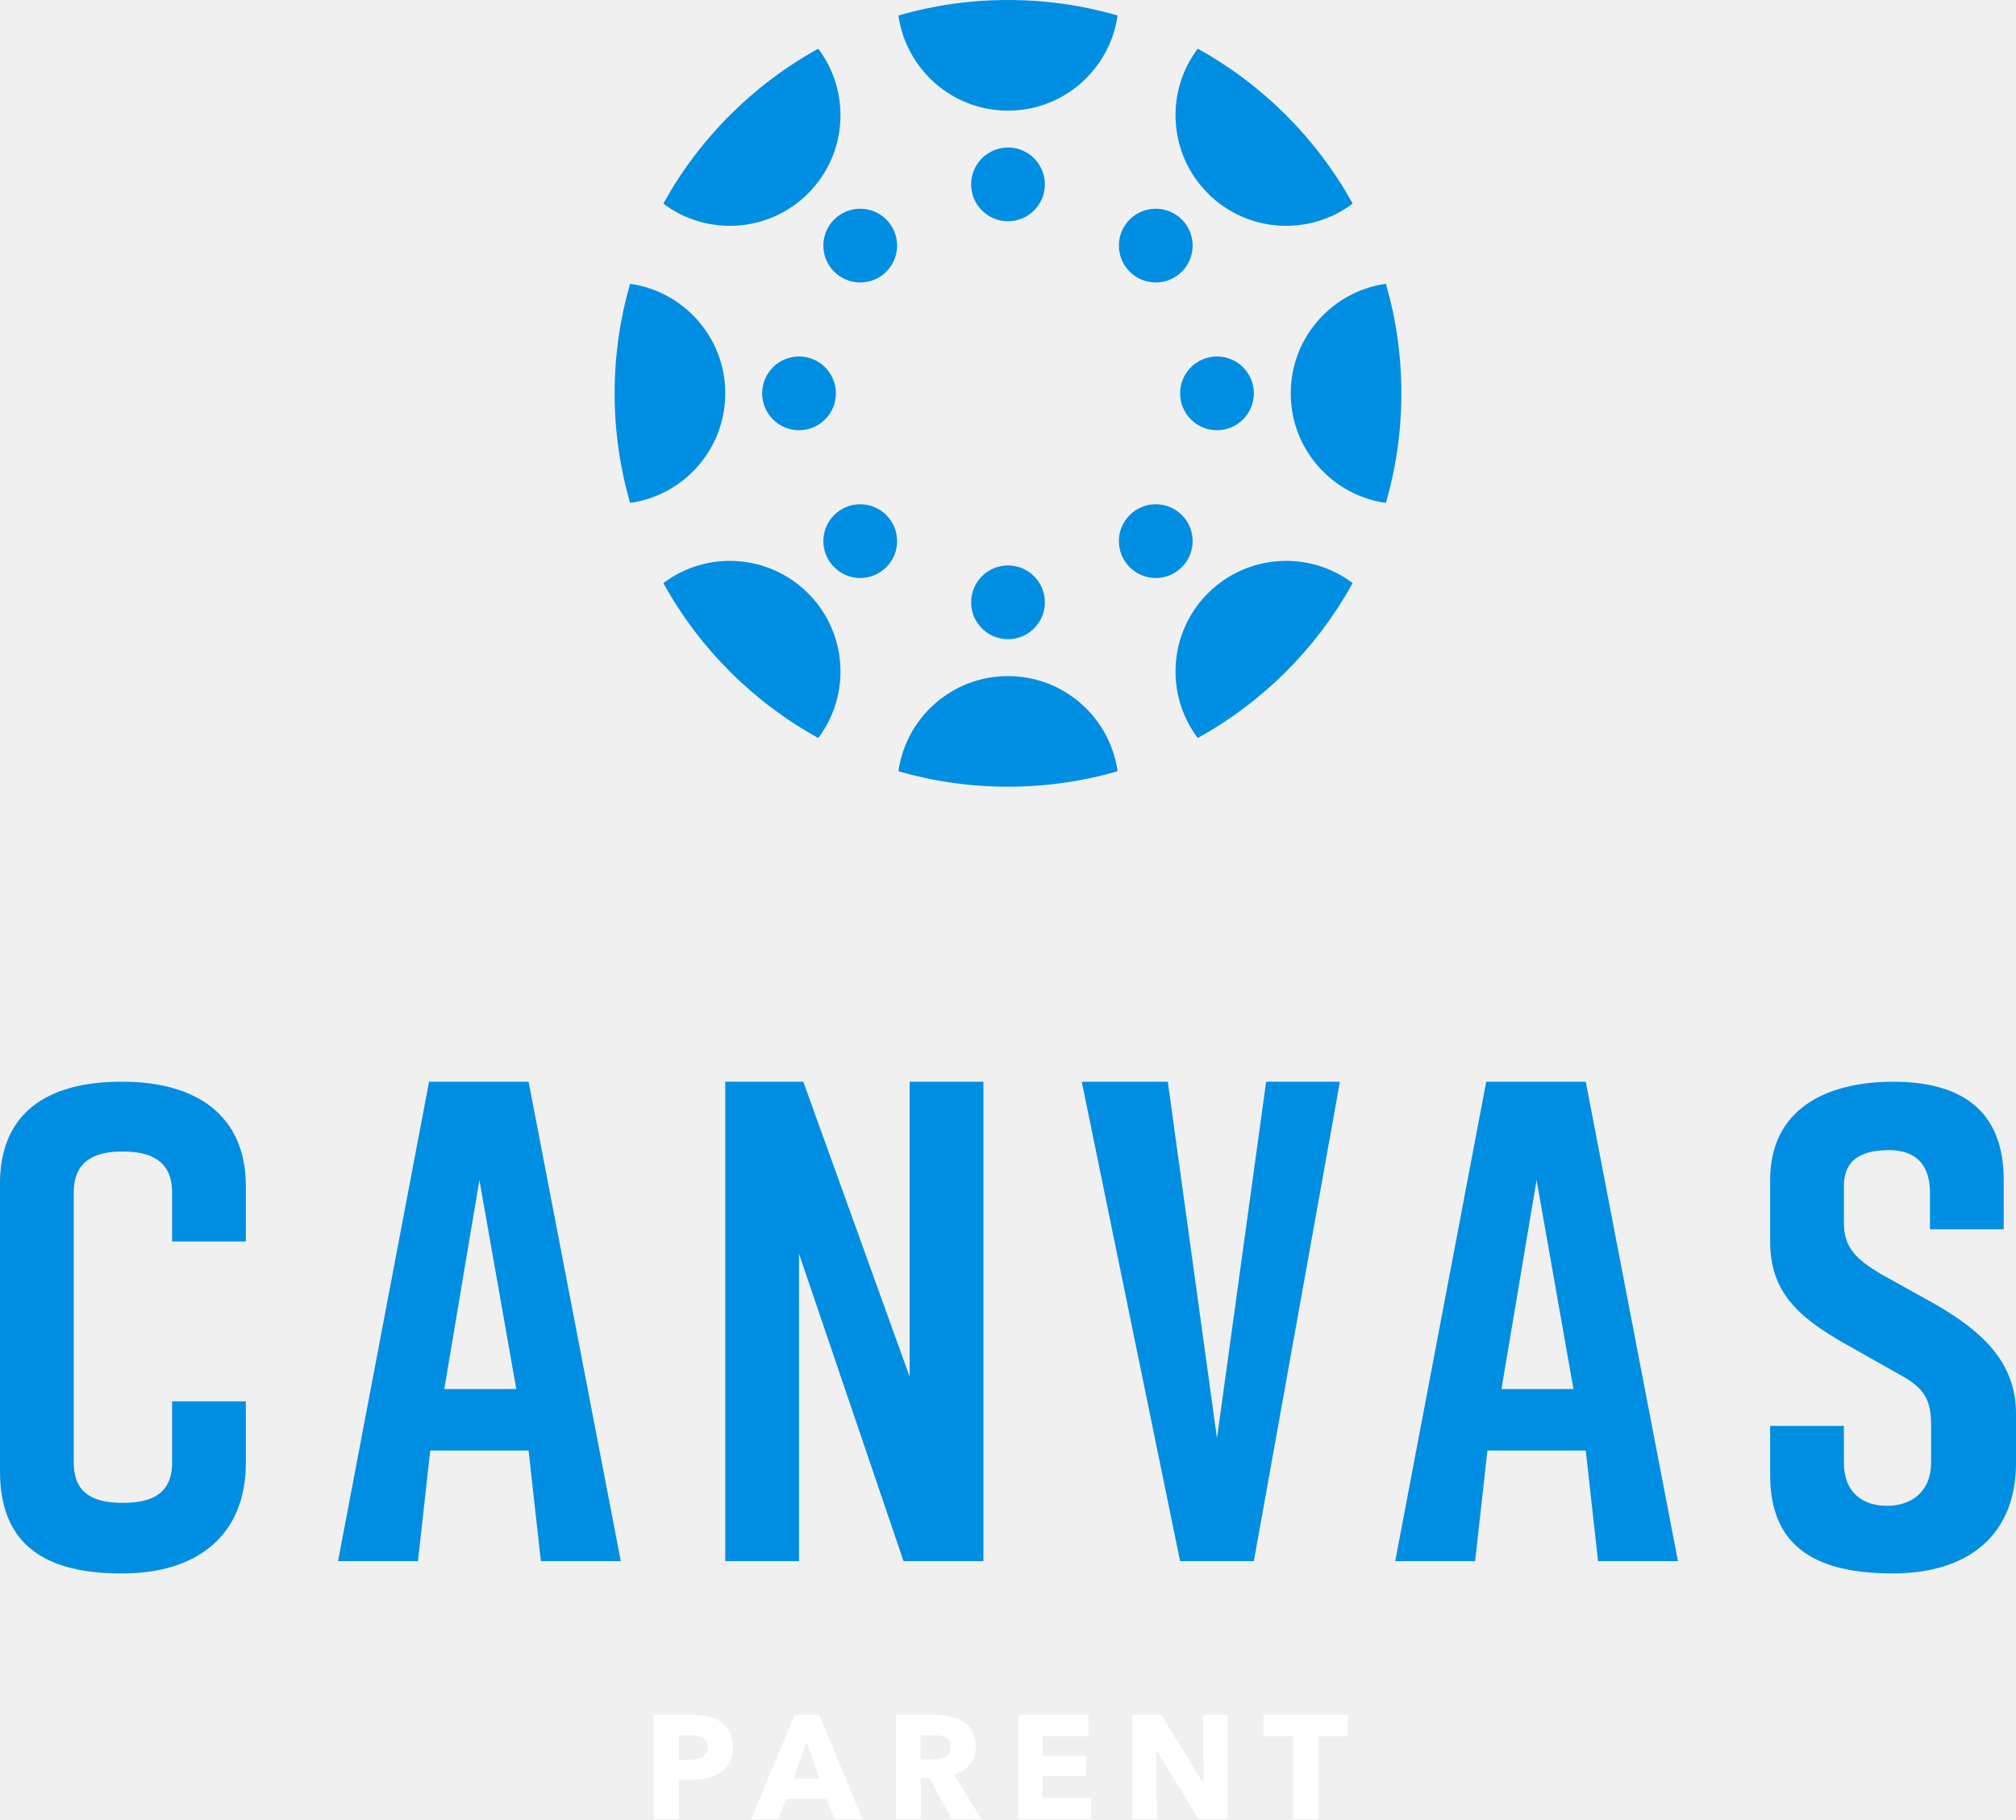
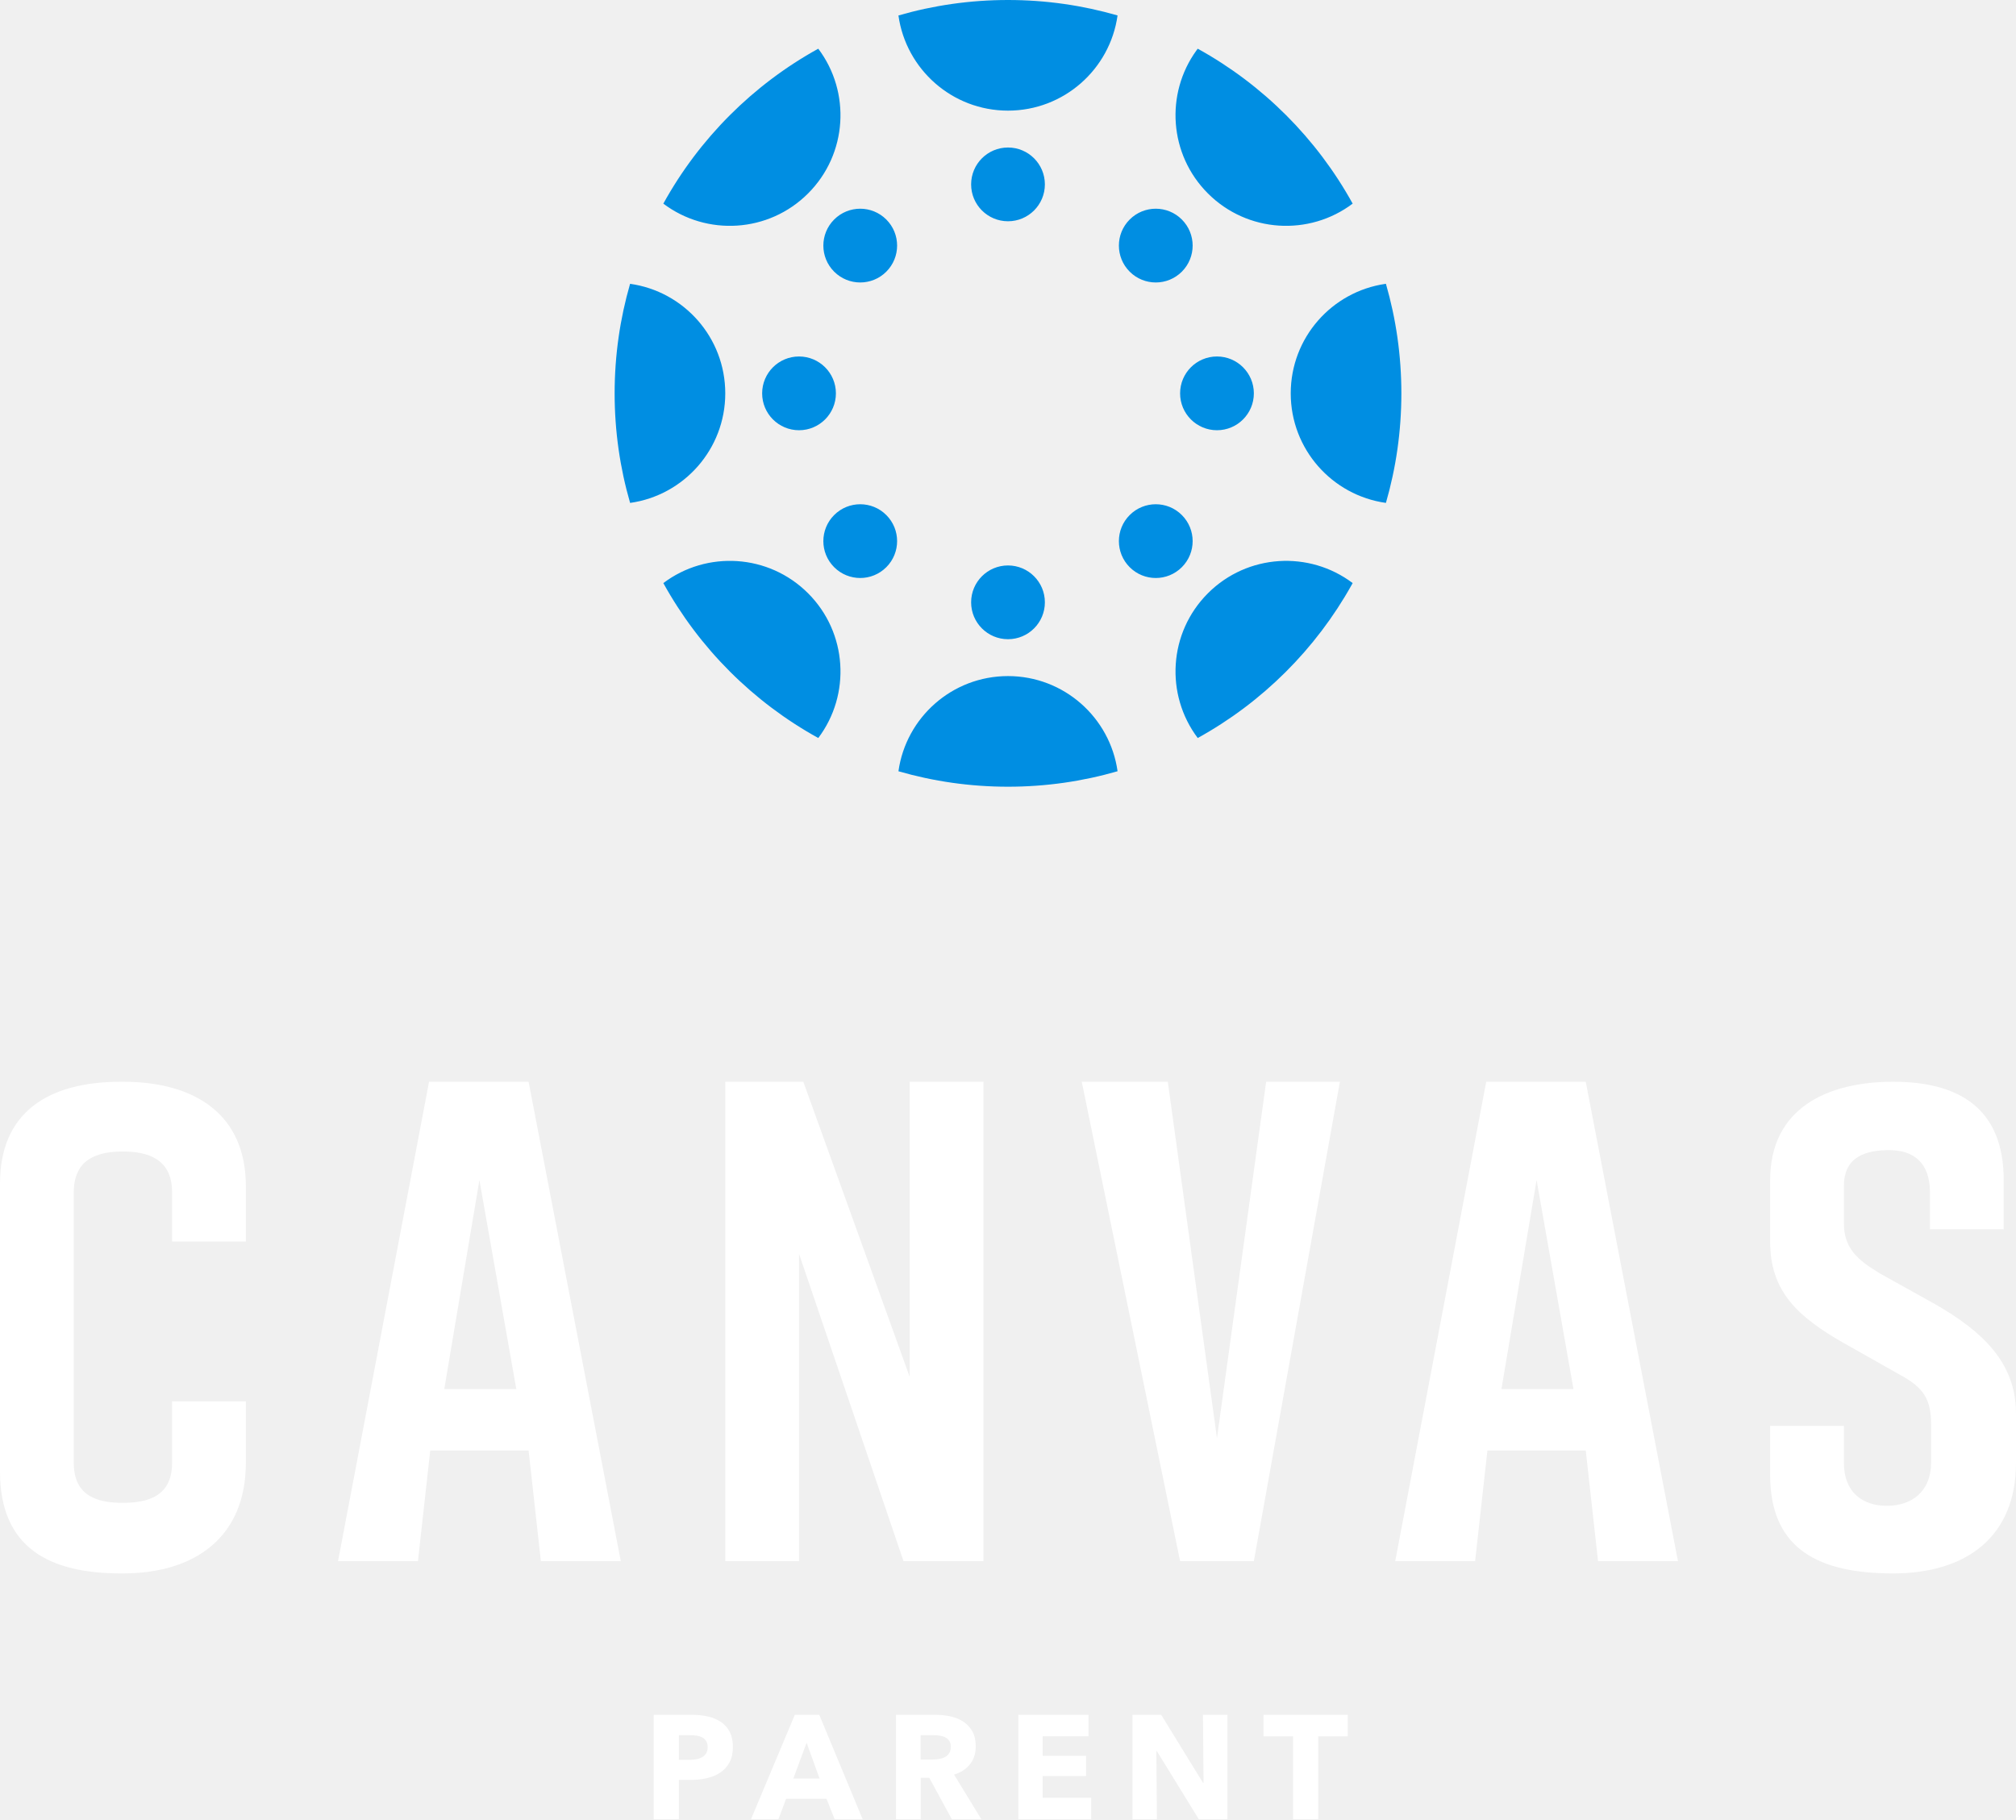
<svg xmlns="http://www.w3.org/2000/svg" width="164" height="148" viewBox="0 0 164 148" fill="none">
  <path fill-rule="evenodd" clip-rule="evenodd" d="M82 55C86.543 55 90.3 58.367 90.913 62.741C88.083 63.561 85.093 64 82 64C78.907 64 75.917 63.561 73.088 62.743C73.7 58.367 77.457 55 82 55ZM65.737 48.264C68.949 51.476 69.225 56.512 66.566 60.038C61.266 57.115 56.885 52.734 53.962 47.435C57.488 44.775 62.524 45.051 65.737 48.264ZM110.038 47.434L109.959 47.578C107.036 52.813 102.686 57.142 97.435 60.038C94.775 56.512 95.051 51.476 98.263 48.264C101.476 45.051 106.512 44.775 110.038 47.434ZM82 46C83.657 46 85 47.343 85 49C85 50.657 83.657 52 82 52C80.343 52 79 50.657 79 49C79 47.343 80.343 46 82 46ZM96.142 41.9C97.314 43.071 97.314 44.971 96.142 46.142C94.971 47.314 93.071 47.314 91.9 46.142C90.728 44.971 90.728 43.071 91.9 41.9C93.071 40.728 94.971 40.728 96.142 41.9ZM72.1 41.9C73.272 43.071 73.272 44.971 72.1 46.142C70.929 47.314 69.029 47.314 67.858 46.142C66.686 44.971 66.686 43.071 67.858 41.9C69.029 40.728 70.929 40.728 72.1 41.9ZM59 32C59 36.543 55.633 40.3 51.259 40.913C50.439 38.083 50 35.093 50 32C50 28.907 50.439 25.917 51.257 23.088C55.633 23.7 59 27.457 59 32ZM112.743 23.088C113.561 25.917 114 28.907 114 32C114 35.093 113.561 38.083 112.743 40.912C108.367 40.3 105 36.543 105 32C105 27.473 108.342 23.727 112.693 23.094L112.743 23.088ZM99 29C100.657 29 102 30.343 102 32C102 33.657 100.657 35 99 35C97.343 35 96 33.657 96 32C96 30.343 97.343 29 99 29ZM65 29C66.657 29 68 30.343 68 32C68 33.657 66.657 35 65 35C63.343 35 62 33.657 62 32C62 30.343 63.343 29 65 29ZM96.142 17.858C97.314 19.029 97.314 20.929 96.142 22.101C94.971 23.272 93.071 23.272 91.9 22.101C90.728 20.929 90.728 19.029 91.9 17.858C93.071 16.686 94.971 16.686 96.142 17.858ZM72.1 17.858C73.272 19.029 73.272 20.929 72.1 22.101C70.929 23.272 69.029 23.272 67.858 22.101C66.686 20.929 66.686 19.029 67.858 17.858C69.029 16.686 70.929 16.686 72.1 17.858ZM97.435 3.962C102.734 6.885 107.115 11.266 110.038 16.565C106.512 19.225 101.476 18.949 98.263 15.736C95.093 12.566 94.782 7.62 97.331 4.101L97.435 3.962ZM65.737 15.736C62.524 18.949 57.488 19.225 53.962 16.566C56.885 11.266 61.266 6.885 66.565 3.962C69.225 7.488 68.949 12.524 65.737 15.736ZM82 12C83.657 12 85 13.343 85 15C85 16.657 83.657 18 82 18C80.343 18 79 16.657 79 15C79 13.343 80.343 12 82 12ZM82 0C85.093 0 88.083 0.439 90.912 1.257C90.3 5.633 86.543 9 82 9C77.457 9 73.7 5.633 73.087 1.259C75.917 0.439 78.907 0 82 0Z" fill="#008EE2" />
-   <path d="M20 119C20 125.003 15.922 128 9.984 128H9.853C3.915 128 0 125.847 0 119.713V96.287C0 90.48 3.915 88 9.853 88H9.984C15.922 88 20 90.692 20 96.5V101H14V97C14 94.259 12.007 93.677 9.984 93.677C7.961 93.677 6 94.259 6 97V119C6 121.741 7.961 122.258 9.984 122.258C12.007 122.258 14 121.741 14 119V114H20V119Z" fill="#008EE2" />
-   <path d="M43 118H35L34 127H27.5L34.904 88H43L50.5 127H44L43 118ZM42 113L39 96L36.142 113.002L42 113Z" fill="#008EE2" />
-   <path d="M129 118H121L120 127H113.5L120.904 88H129L136.5 127H130L129 118ZM128 113L125 96L122.142 113.002L128 113Z" fill="#008EE2" />
-   <path d="M59 127V88H65.349L74 112V88H80V127H73.5L65 102V127H59Z" fill="#008EE2" />
-   <path d="M102 127H96L88 88H95L99 117L103 88H109L102 127Z" fill="#008EE2" />
-   <path d="M157 97C157 94.512 155.588 93.565 153.689 93.565C151.791 93.565 150 94.078 150 96.5V99.5C150 101.529 151.07 102.468 152.903 103.581L157.486 106.134C161.218 108.295 164 110.81 164 115V119C164 125.023 159.957 128 154 128C148.043 128 144 126.088 144 120V116H150V119C150 121.422 151.536 122.5 153.5 122.5C155.464 122.5 157.093 121.388 157.093 118.966V115.889C157.093 113.859 156.504 112.877 154.54 111.83L150.023 109.277C146.226 107.116 144 105.059 144 101V96C144 90.174 148.632 88 154 88C159.368 88 163 90.174 163 96V100H157V97Z" fill="#008EE2" />
+   <path d="M20 119C20 125.003 15.922 128 9.984 128H9.853C3.915 128 0 125.847 0 119.713V96.287C0 90.48 3.915 88 9.853 88H9.984C15.922 88 20 90.692 20 96.5V101H14V97C14 94.259 12.007 93.677 9.984 93.677C7.961 93.677 6 94.259 6 97V119C6 121.741 7.961 122.258 9.984 122.258C12.007 122.258 14 121.741 14 119V114H20V119Z" fill="#FFFFFF" />
+   <path d="M43 118H35L34 127H27.5L34.904 88H43L50.5 127H44L43 118ZM42 113L39 96L36.142 113.002L42 113Z" fill="#FFFFFF" />
+   <path d="M129 118H121L120 127H113.5L120.904 88H129L136.5 127H130L129 118ZM128 113L125 96L122.142 113.002L128 113Z" fill="#FFFFFF" />
+   <path d="M59 127V88H65.349L74 112V88H80V127H73.5L65 102V127H59Z" fill="#FFFFFF" />
+   <path d="M102 127H96L88 88H95L99 117L103 88H109L102 127Z" fill="#FFFFFF" />
+   <path d="M157 97C157 94.512 155.588 93.565 153.689 93.565C151.791 93.565 150 94.078 150 96.5V99.5C150 101.529 151.07 102.468 152.903 103.581L157.486 106.134C161.218 108.295 164 110.81 164 115V119C164 125.023 159.957 128 154 128C148.043 128 144 126.088 144 120V116H150V119C150 121.422 151.536 122.5 153.5 122.5C155.464 122.5 157.093 121.388 157.093 118.966V115.889C157.093 113.859 156.504 112.877 154.54 111.83L150.023 109.277C146.226 107.116 144 105.059 144 101V96C144 90.174 148.632 88 154 88C159.368 88 163 90.174 163 96V100H157V97Z" fill="#FFFFFF" />
  <path d="M59.62 142.12C59.62 142.616 59.528 143.034 59.344 143.374C59.16 143.714 58.912 143.988 58.6 144.196C58.288 144.404 57.928 144.556 57.52 144.652C57.112 144.748 56.688 144.796 56.248 144.796H55.228V148H53.176V139.504H56.296C56.76 139.504 57.194 139.55 57.598 139.642C58.002 139.734 58.354 139.882 58.654 140.086C58.954 140.29 59.19 140.558 59.362 140.89C59.534 141.222 59.62 141.632 59.62 142.12ZM57.568 142.132C57.568 141.932 57.528 141.768 57.448 141.64C57.368 141.512 57.26 141.412 57.124 141.34C56.988 141.268 56.834 141.22 56.662 141.196C56.49 141.172 56.312 141.16 56.128 141.16H55.228V143.164H56.092C56.284 143.164 56.468 143.148 56.644 143.116C56.82 143.084 56.978 143.028 57.118 142.948C57.258 142.868 57.368 142.762 57.448 142.63C57.528 142.498 57.568 142.332 57.568 142.132ZM67.896 148L67.236 146.332H63.948L63.324 148H61.092L64.656 139.504H66.648L70.176 148H67.896ZM65.616 141.772L64.536 144.688H66.672L65.616 141.772ZM77.432 148L75.596 144.628H74.9V148H72.884V139.504H76.124C76.532 139.504 76.93 139.546 77.318 139.63C77.706 139.714 78.054 139.856 78.362 140.056C78.67 140.256 78.916 140.52 79.1 140.848C79.284 141.176 79.376 141.584 79.376 142.072C79.376 142.648 79.22 143.132 78.908 143.524C78.596 143.916 78.164 144.196 77.612 144.364L79.832 148H77.432ZM77.348 142.108C77.348 141.908 77.306 141.746 77.222 141.622C77.138 141.498 77.03 141.402 76.898 141.334C76.766 141.266 76.618 141.22 76.454 141.196C76.29 141.172 76.132 141.16 75.98 141.16H74.888V143.14H75.86C76.028 143.14 76.2 143.126 76.376 143.098C76.552 143.07 76.712 143.02 76.856 142.948C77 142.876 77.118 142.772 77.21 142.636C77.302 142.5 77.348 142.324 77.348 142.108ZM82.84 148V139.504H88.552V141.244H84.82V142.84H88.348V144.484H84.82V146.248H88.768V148H82.84ZM97.524 148L94.104 142.444H94.068L94.116 148H92.124V139.504H94.464L97.872 145.048H97.908L97.86 139.504H99.852V148H97.524ZM107.24 141.256V148H105.188V141.256H102.788V139.504H109.64V141.256H107.24Z" fill="#FFFFFF" />
</svg>
